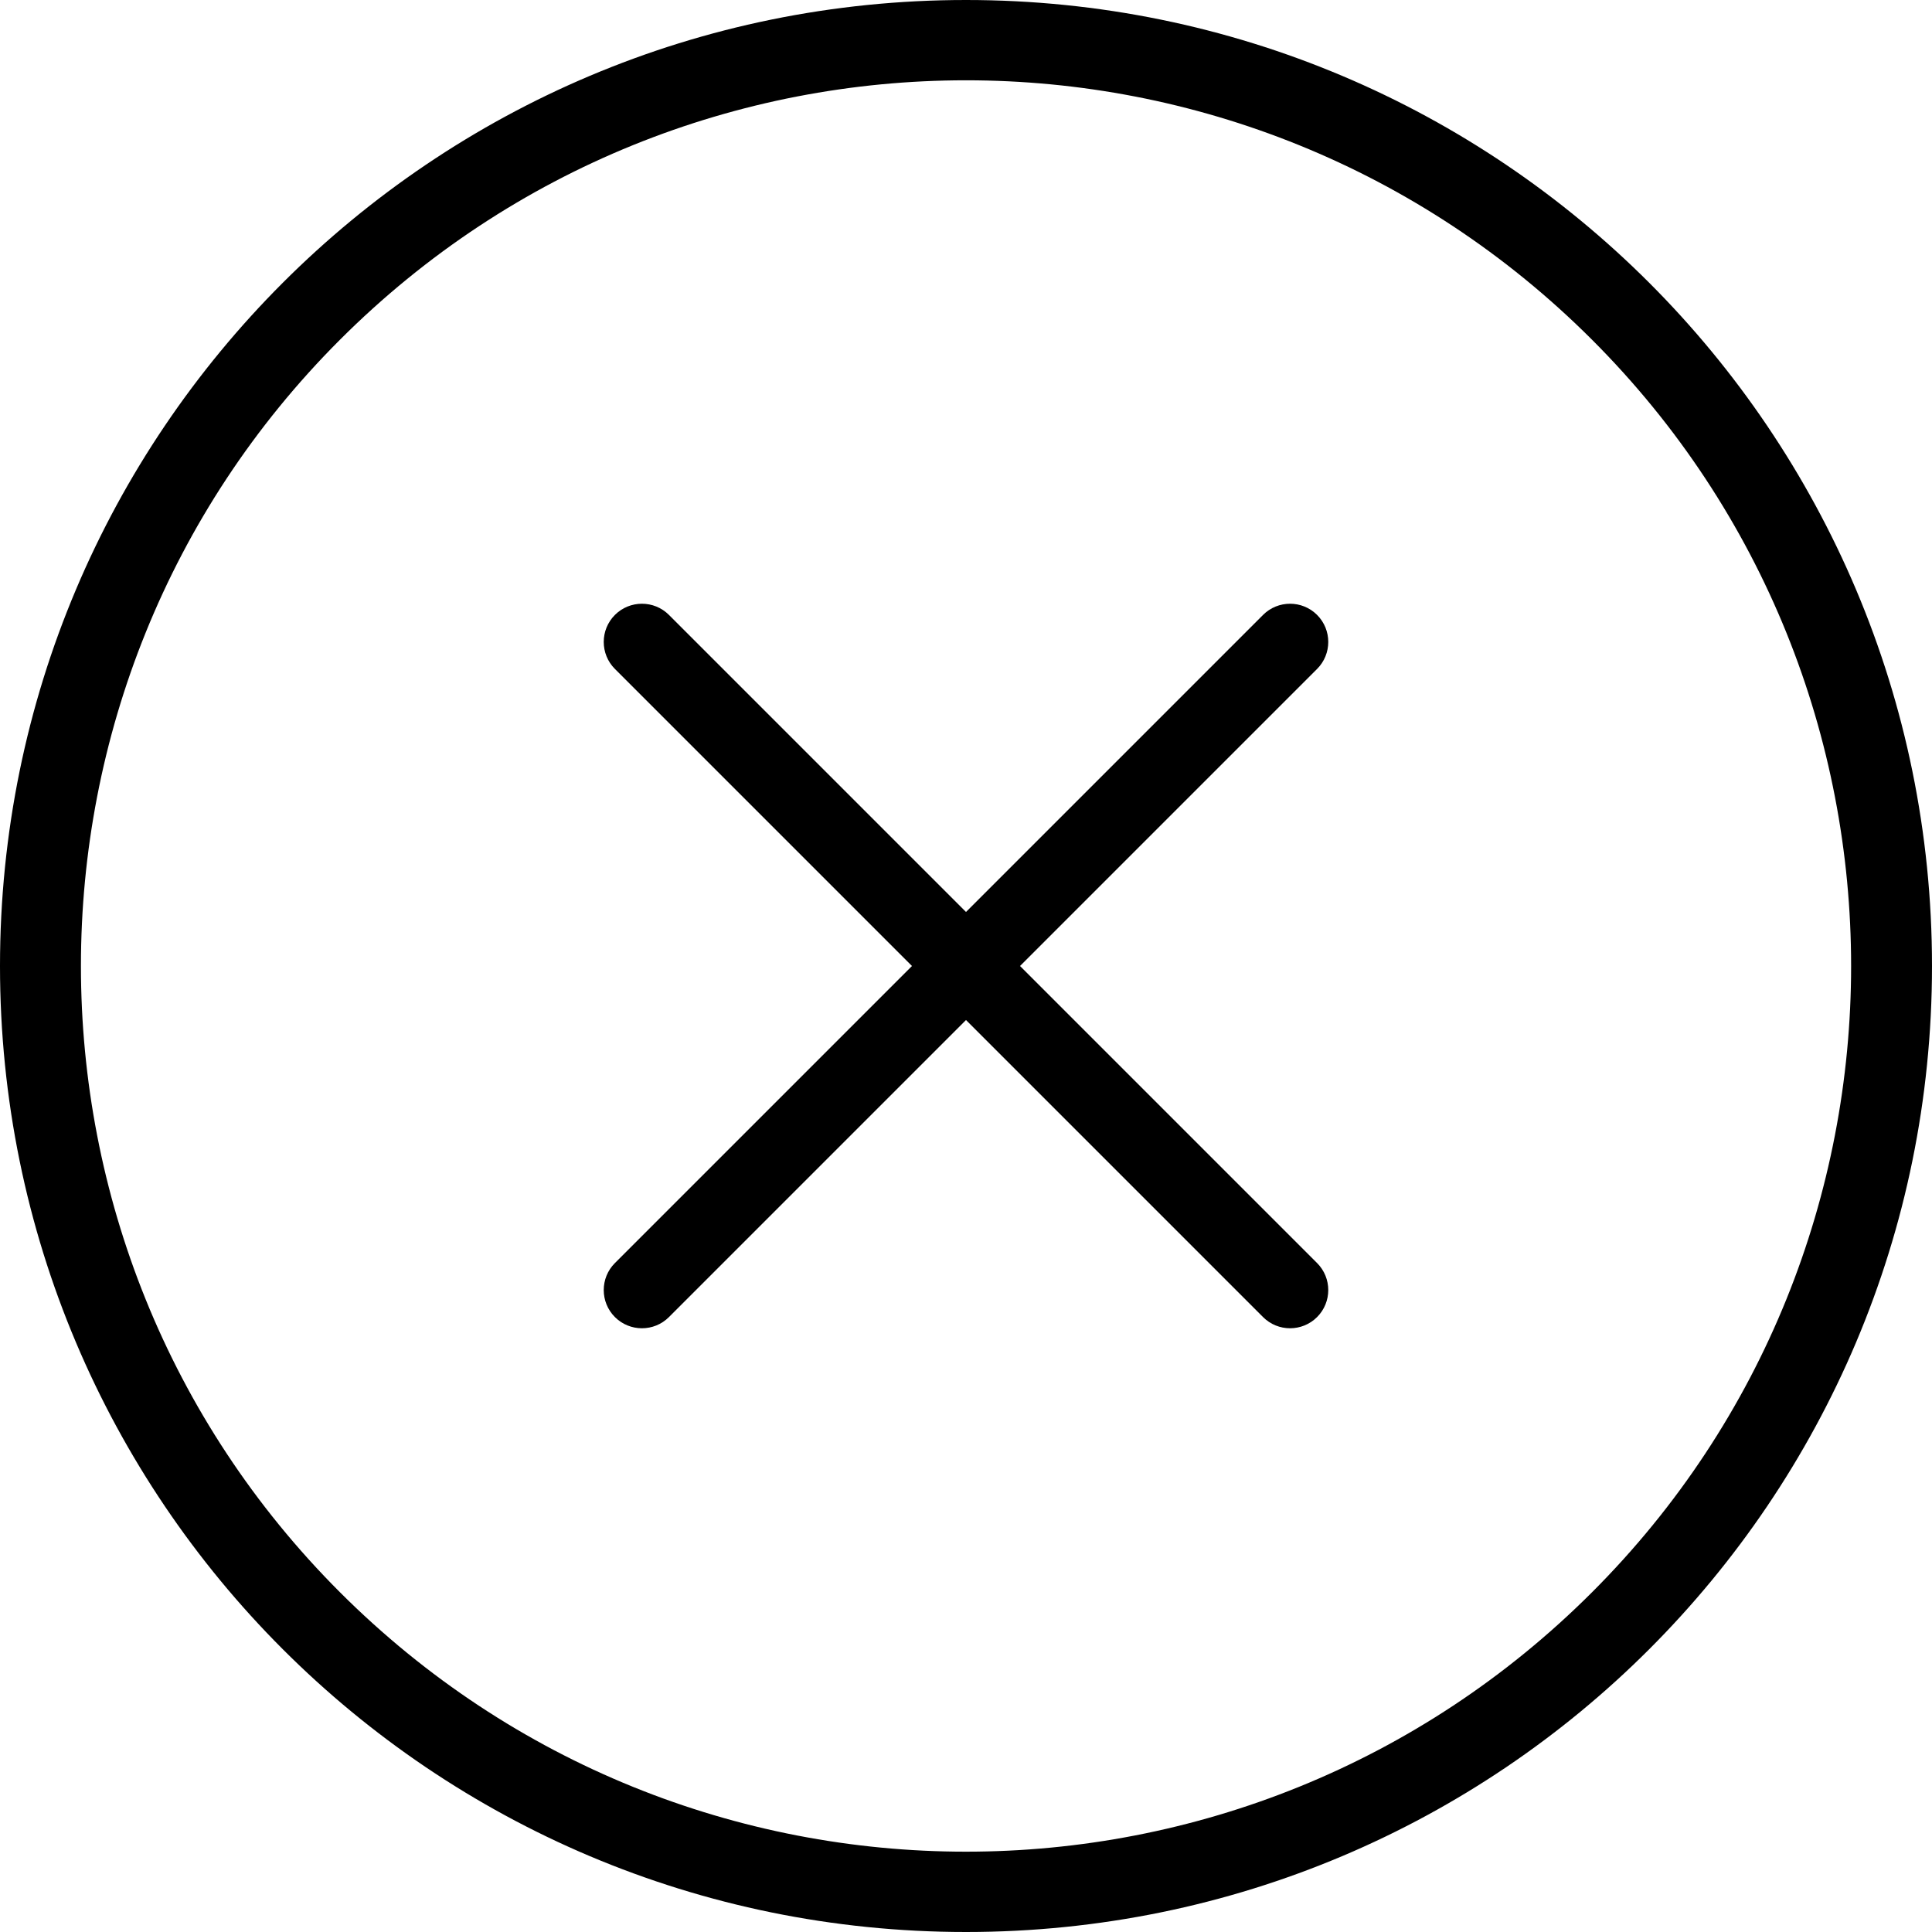
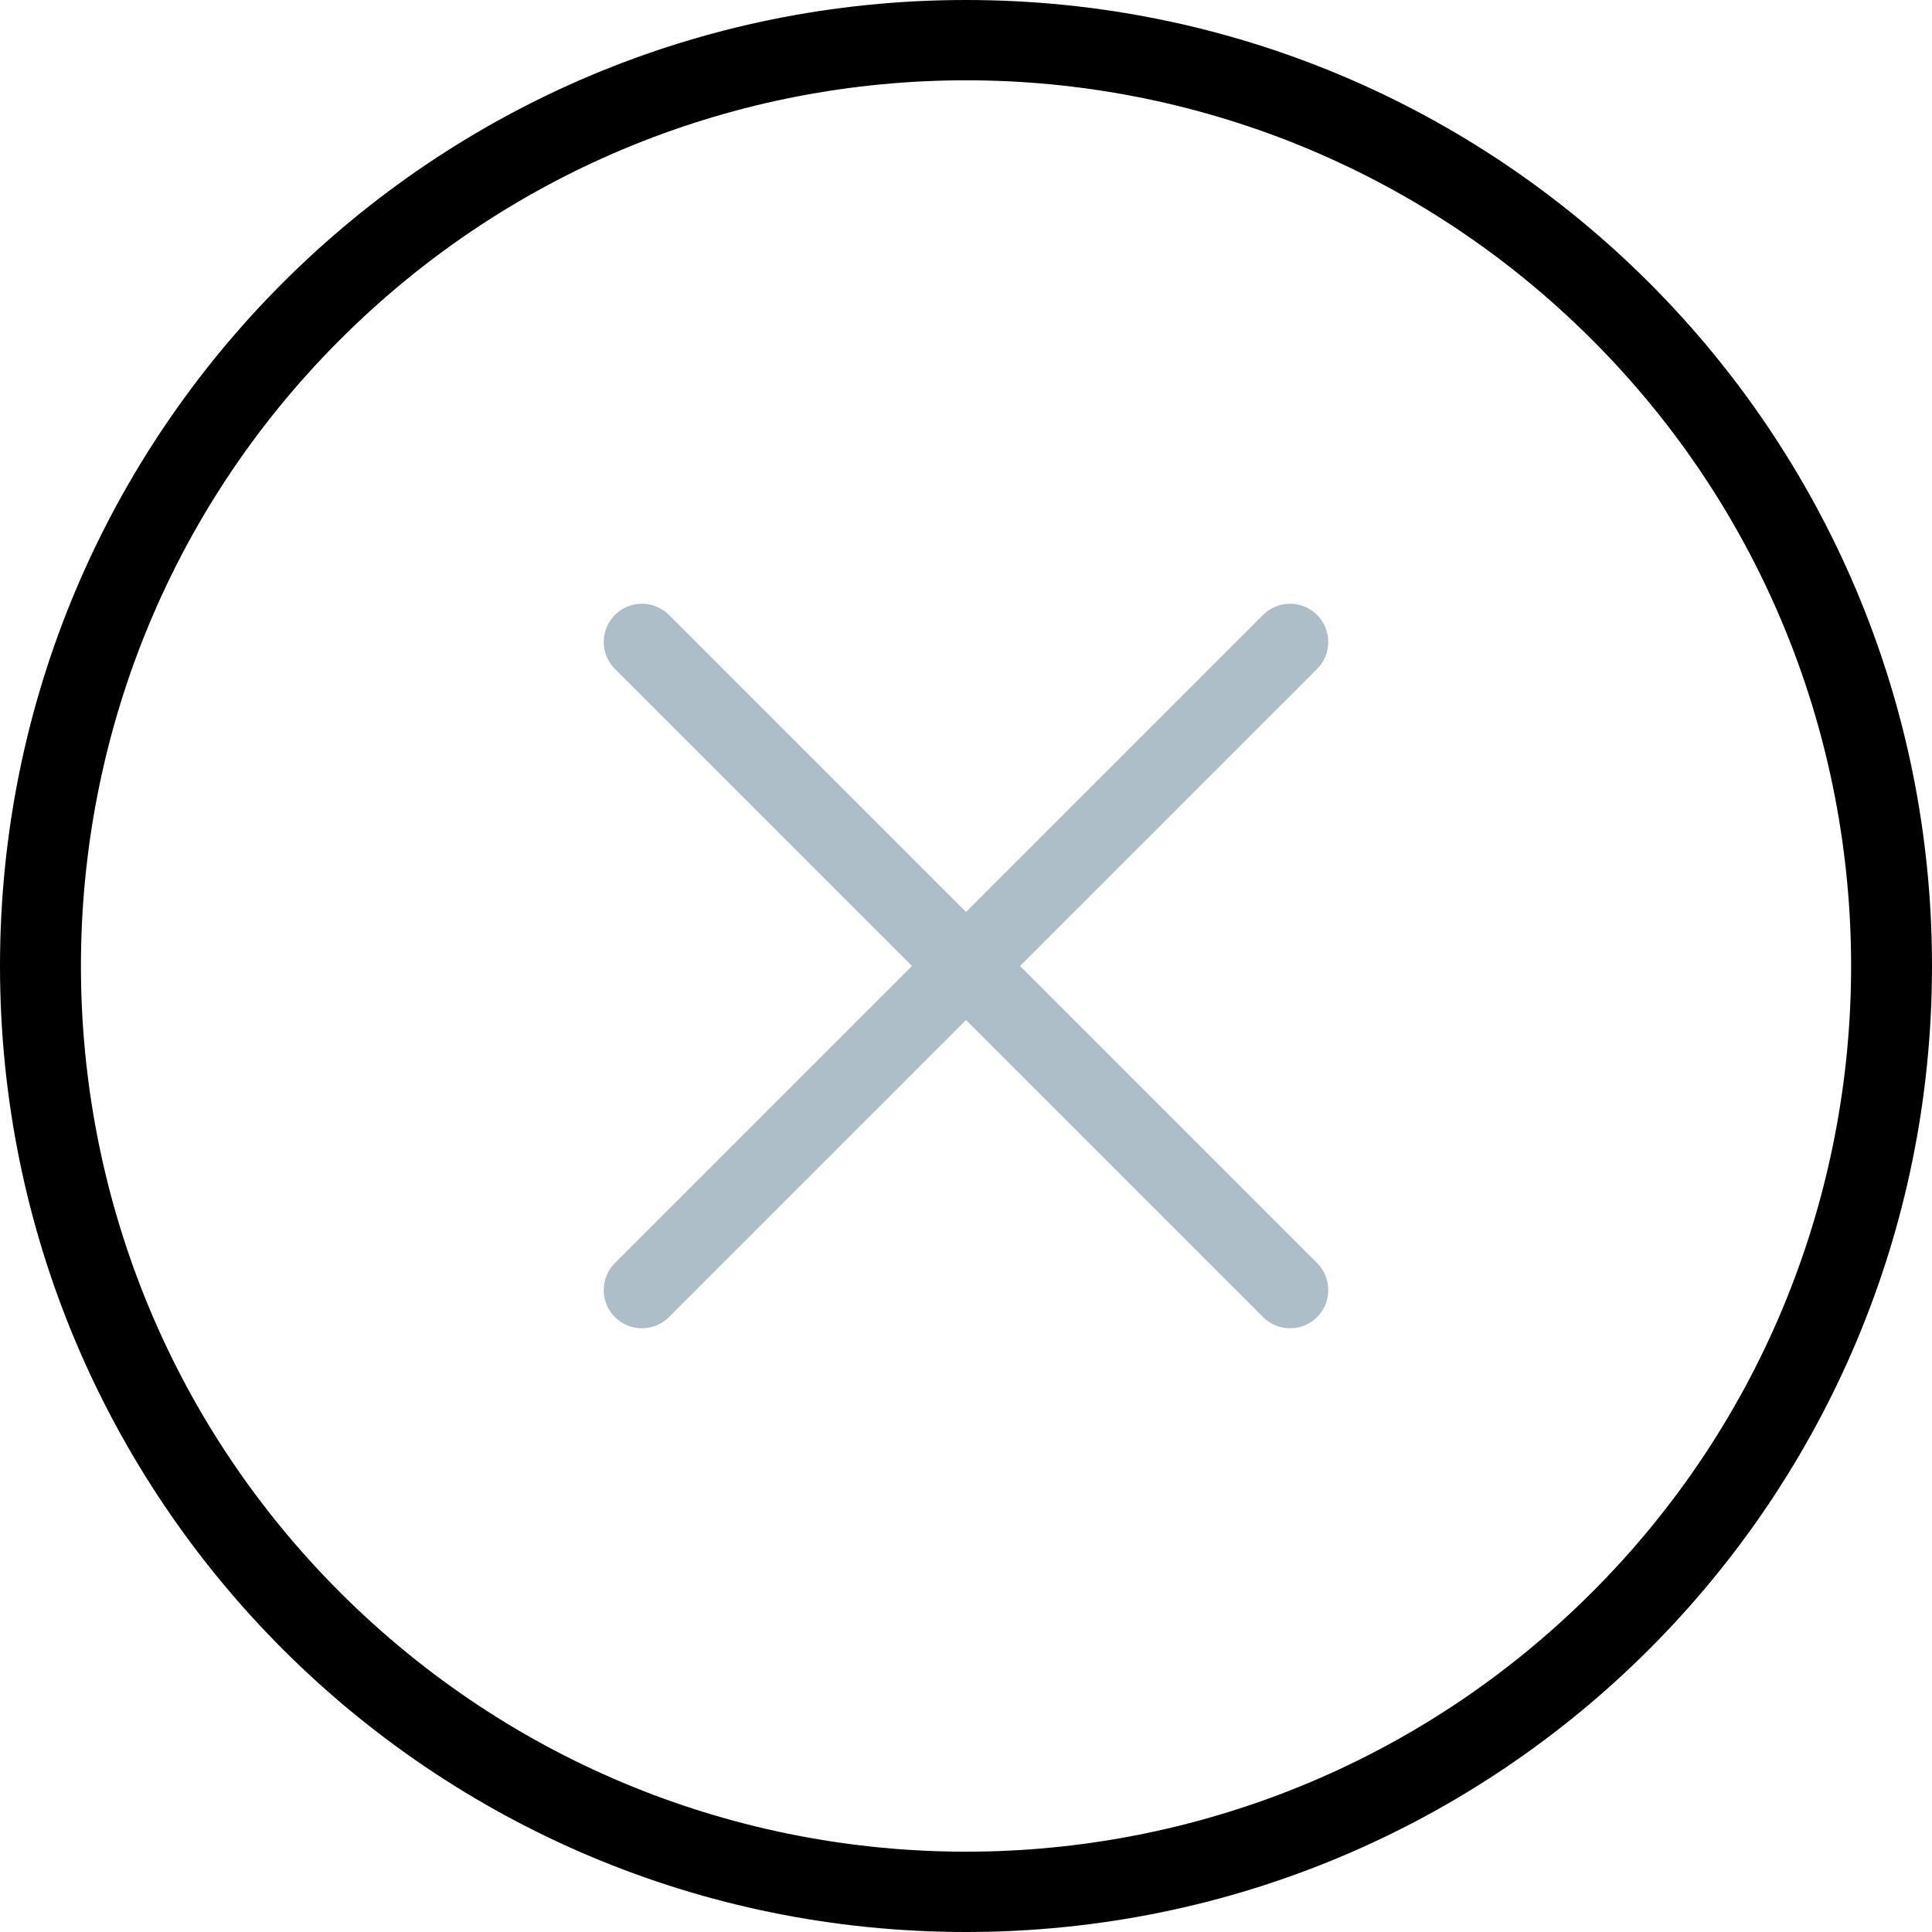
<svg xmlns="http://www.w3.org/2000/svg" width="32" height="32" viewBox="0 0 32 32" fill="none">
  <path fill-rule="evenodd" clip-rule="evenodd" d="M0 16C0 7.156 7.157 0 16 0C24.844 0 32 7.157 32 16C32 24.844 24.843 32 16 32C7.156 32 0 24.843 0 16ZM5.629 26.371C11.362 32.103 20.639 32.102 26.371 26.371C32.09 20.652 32.09 11.348 26.371 5.629C20.639 -0.103 11.361 -0.103 5.629 5.629C-0.089 11.348 -0.089 20.652 5.629 26.371Z" fill="black" />
-   <path d="M21.815 10.185C21.568 9.938 21.167 9.938 20.92 10.185L16 15.105L11.08 10.185C10.833 9.938 10.432 9.938 10.185 10.185C9.938 10.432 9.938 10.833 10.185 11.08L15.105 16L10.185 20.92C9.938 21.167 9.938 21.568 10.185 21.815C10.432 22.062 10.833 22.062 11.08 21.815L16 16.895L20.92 21.815C21.167 22.062 21.568 22.062 21.815 21.815C22.062 21.568 22.062 21.167 21.815 20.92L16.895 16L21.815 11.08C22.062 10.833 22.062 10.432 21.815 10.185Z" fill="black" />
+   <path d="M21.815 10.185C21.568 9.938 21.167 9.938 20.92 10.185L16 15.105L11.08 10.185C10.833 9.938 10.432 9.938 10.185 10.185C9.938 10.432 9.938 10.833 10.185 11.08L15.105 16L10.185 20.92C9.938 21.167 9.938 21.568 10.185 21.815C10.432 22.062 10.833 22.062 11.08 21.815L16 16.895L20.92 21.815C21.167 22.062 21.568 22.062 21.815 21.815C22.062 21.568 22.062 21.167 21.815 20.92L16.895 16L21.815 11.08C22.062 10.833 22.062 10.432 21.815 10.185Z" fill="#AEBEC9" />
</svg>
